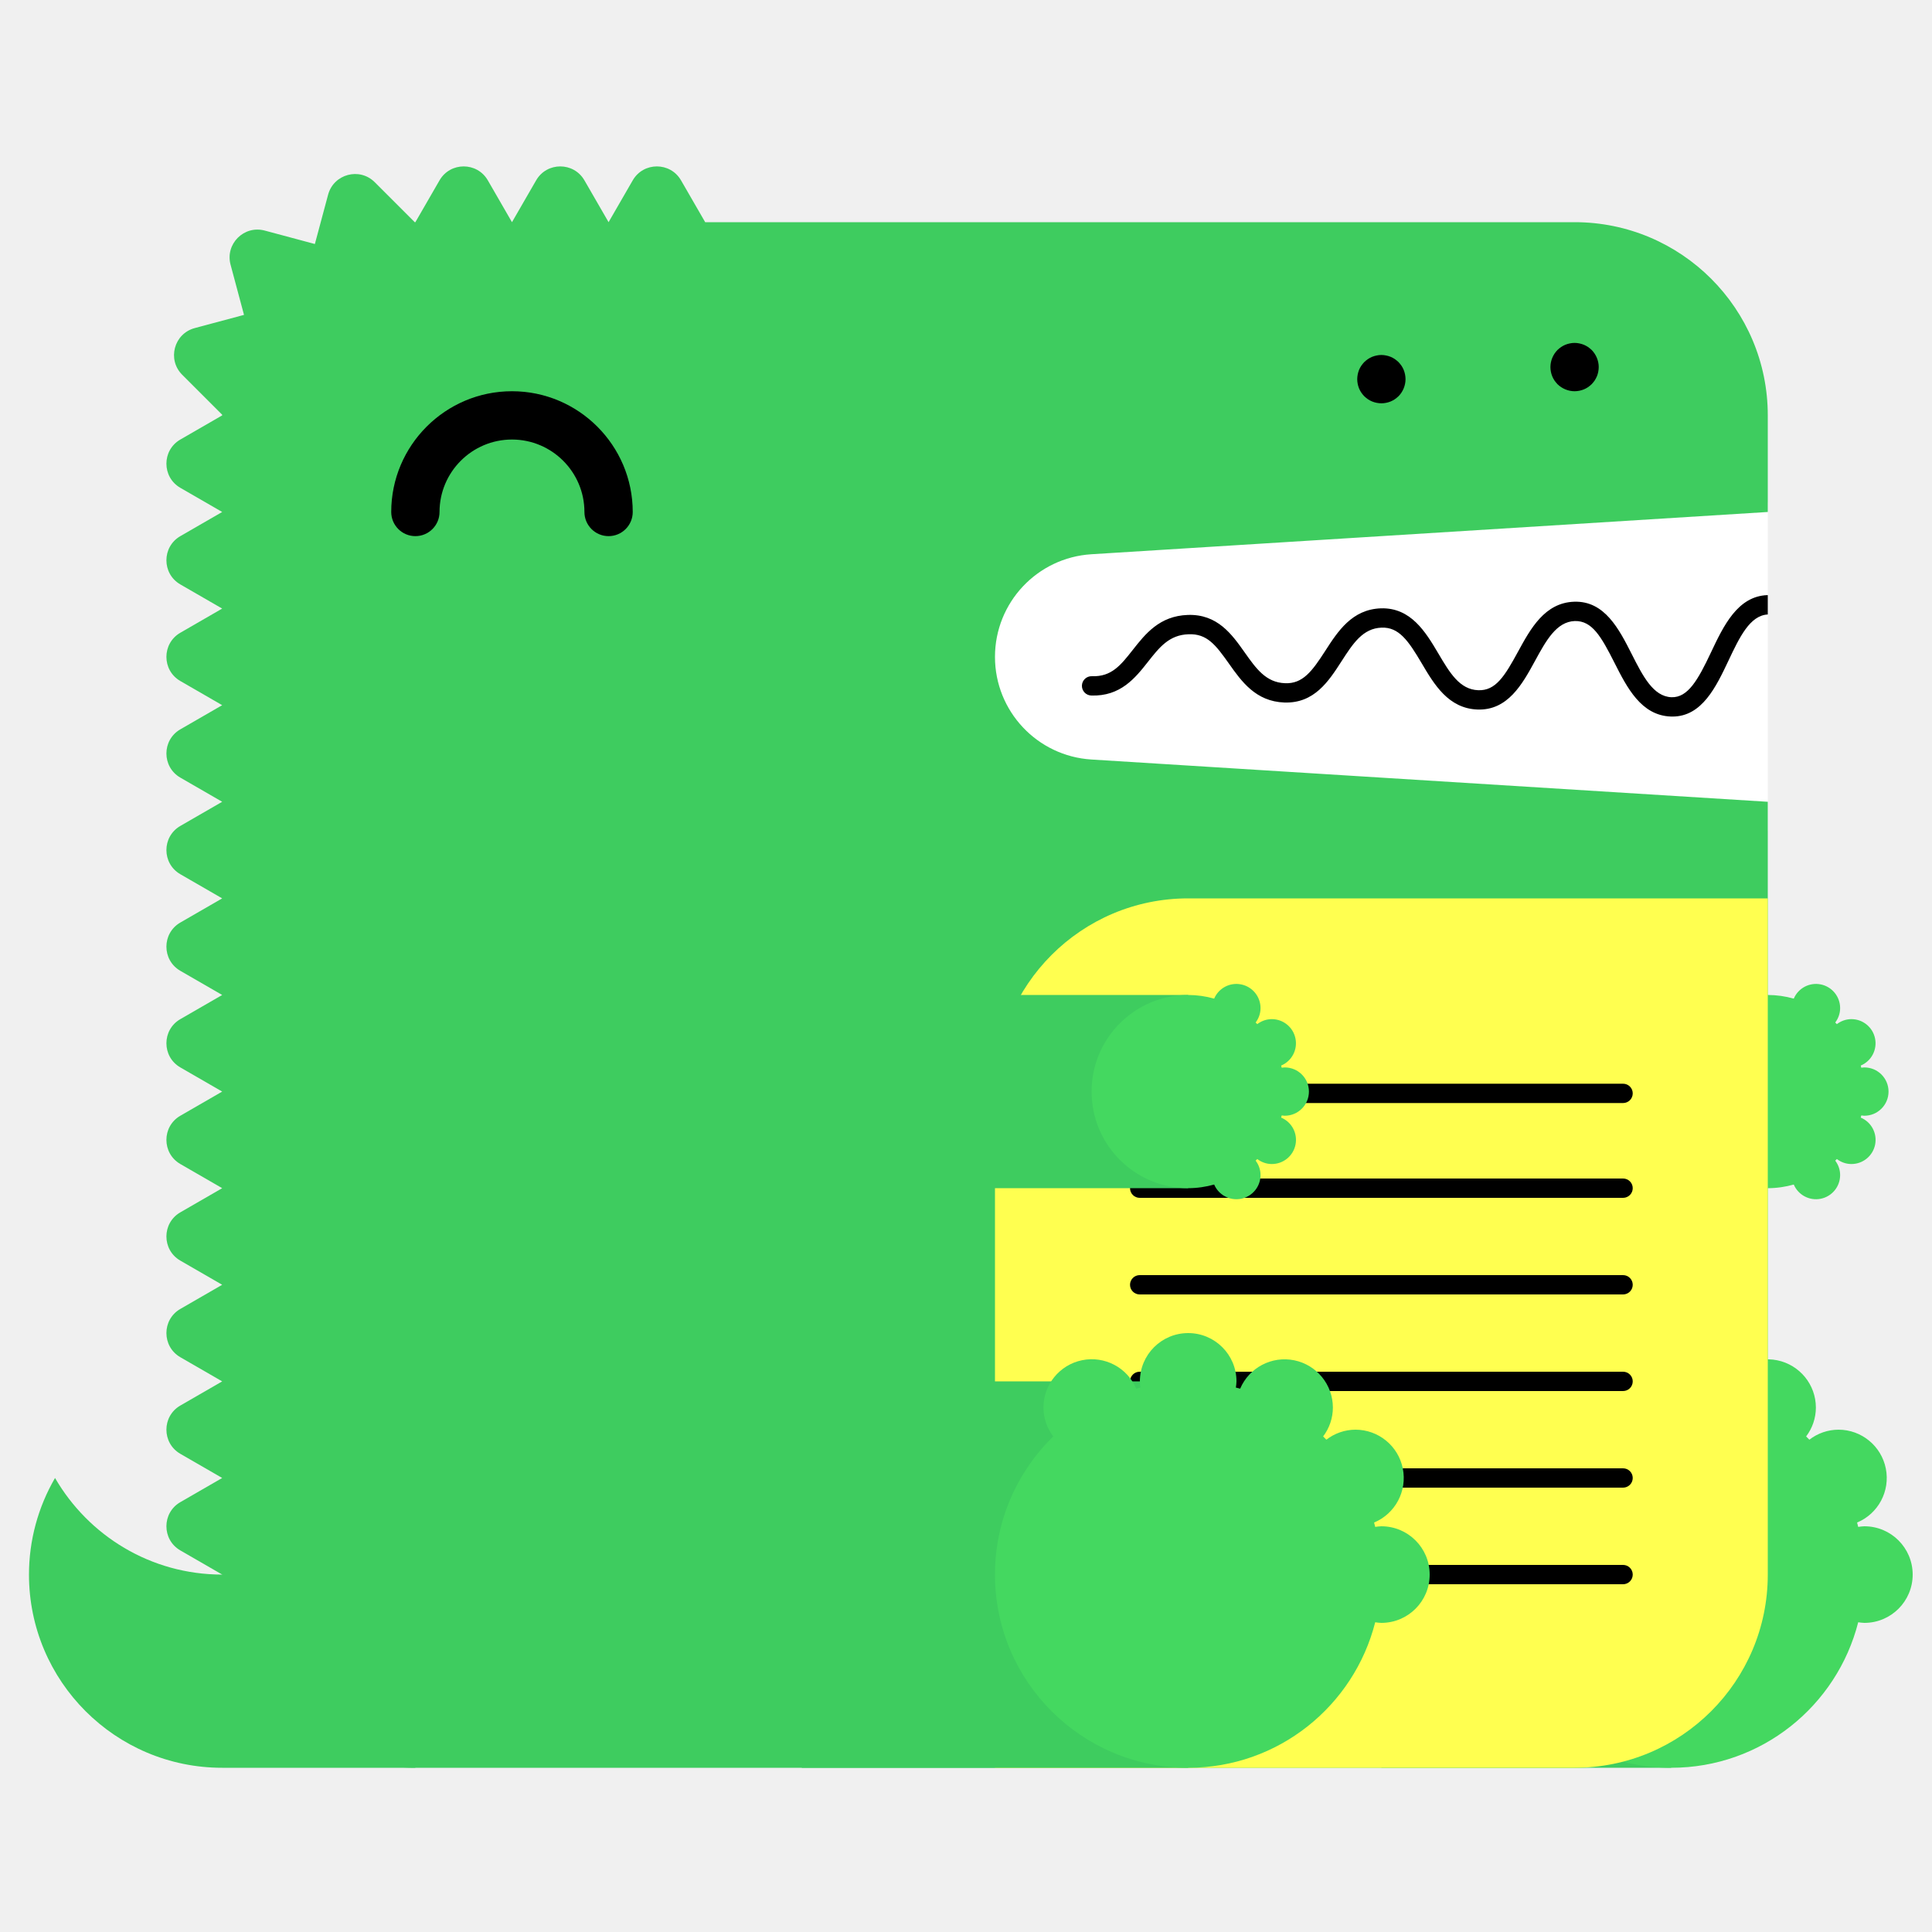
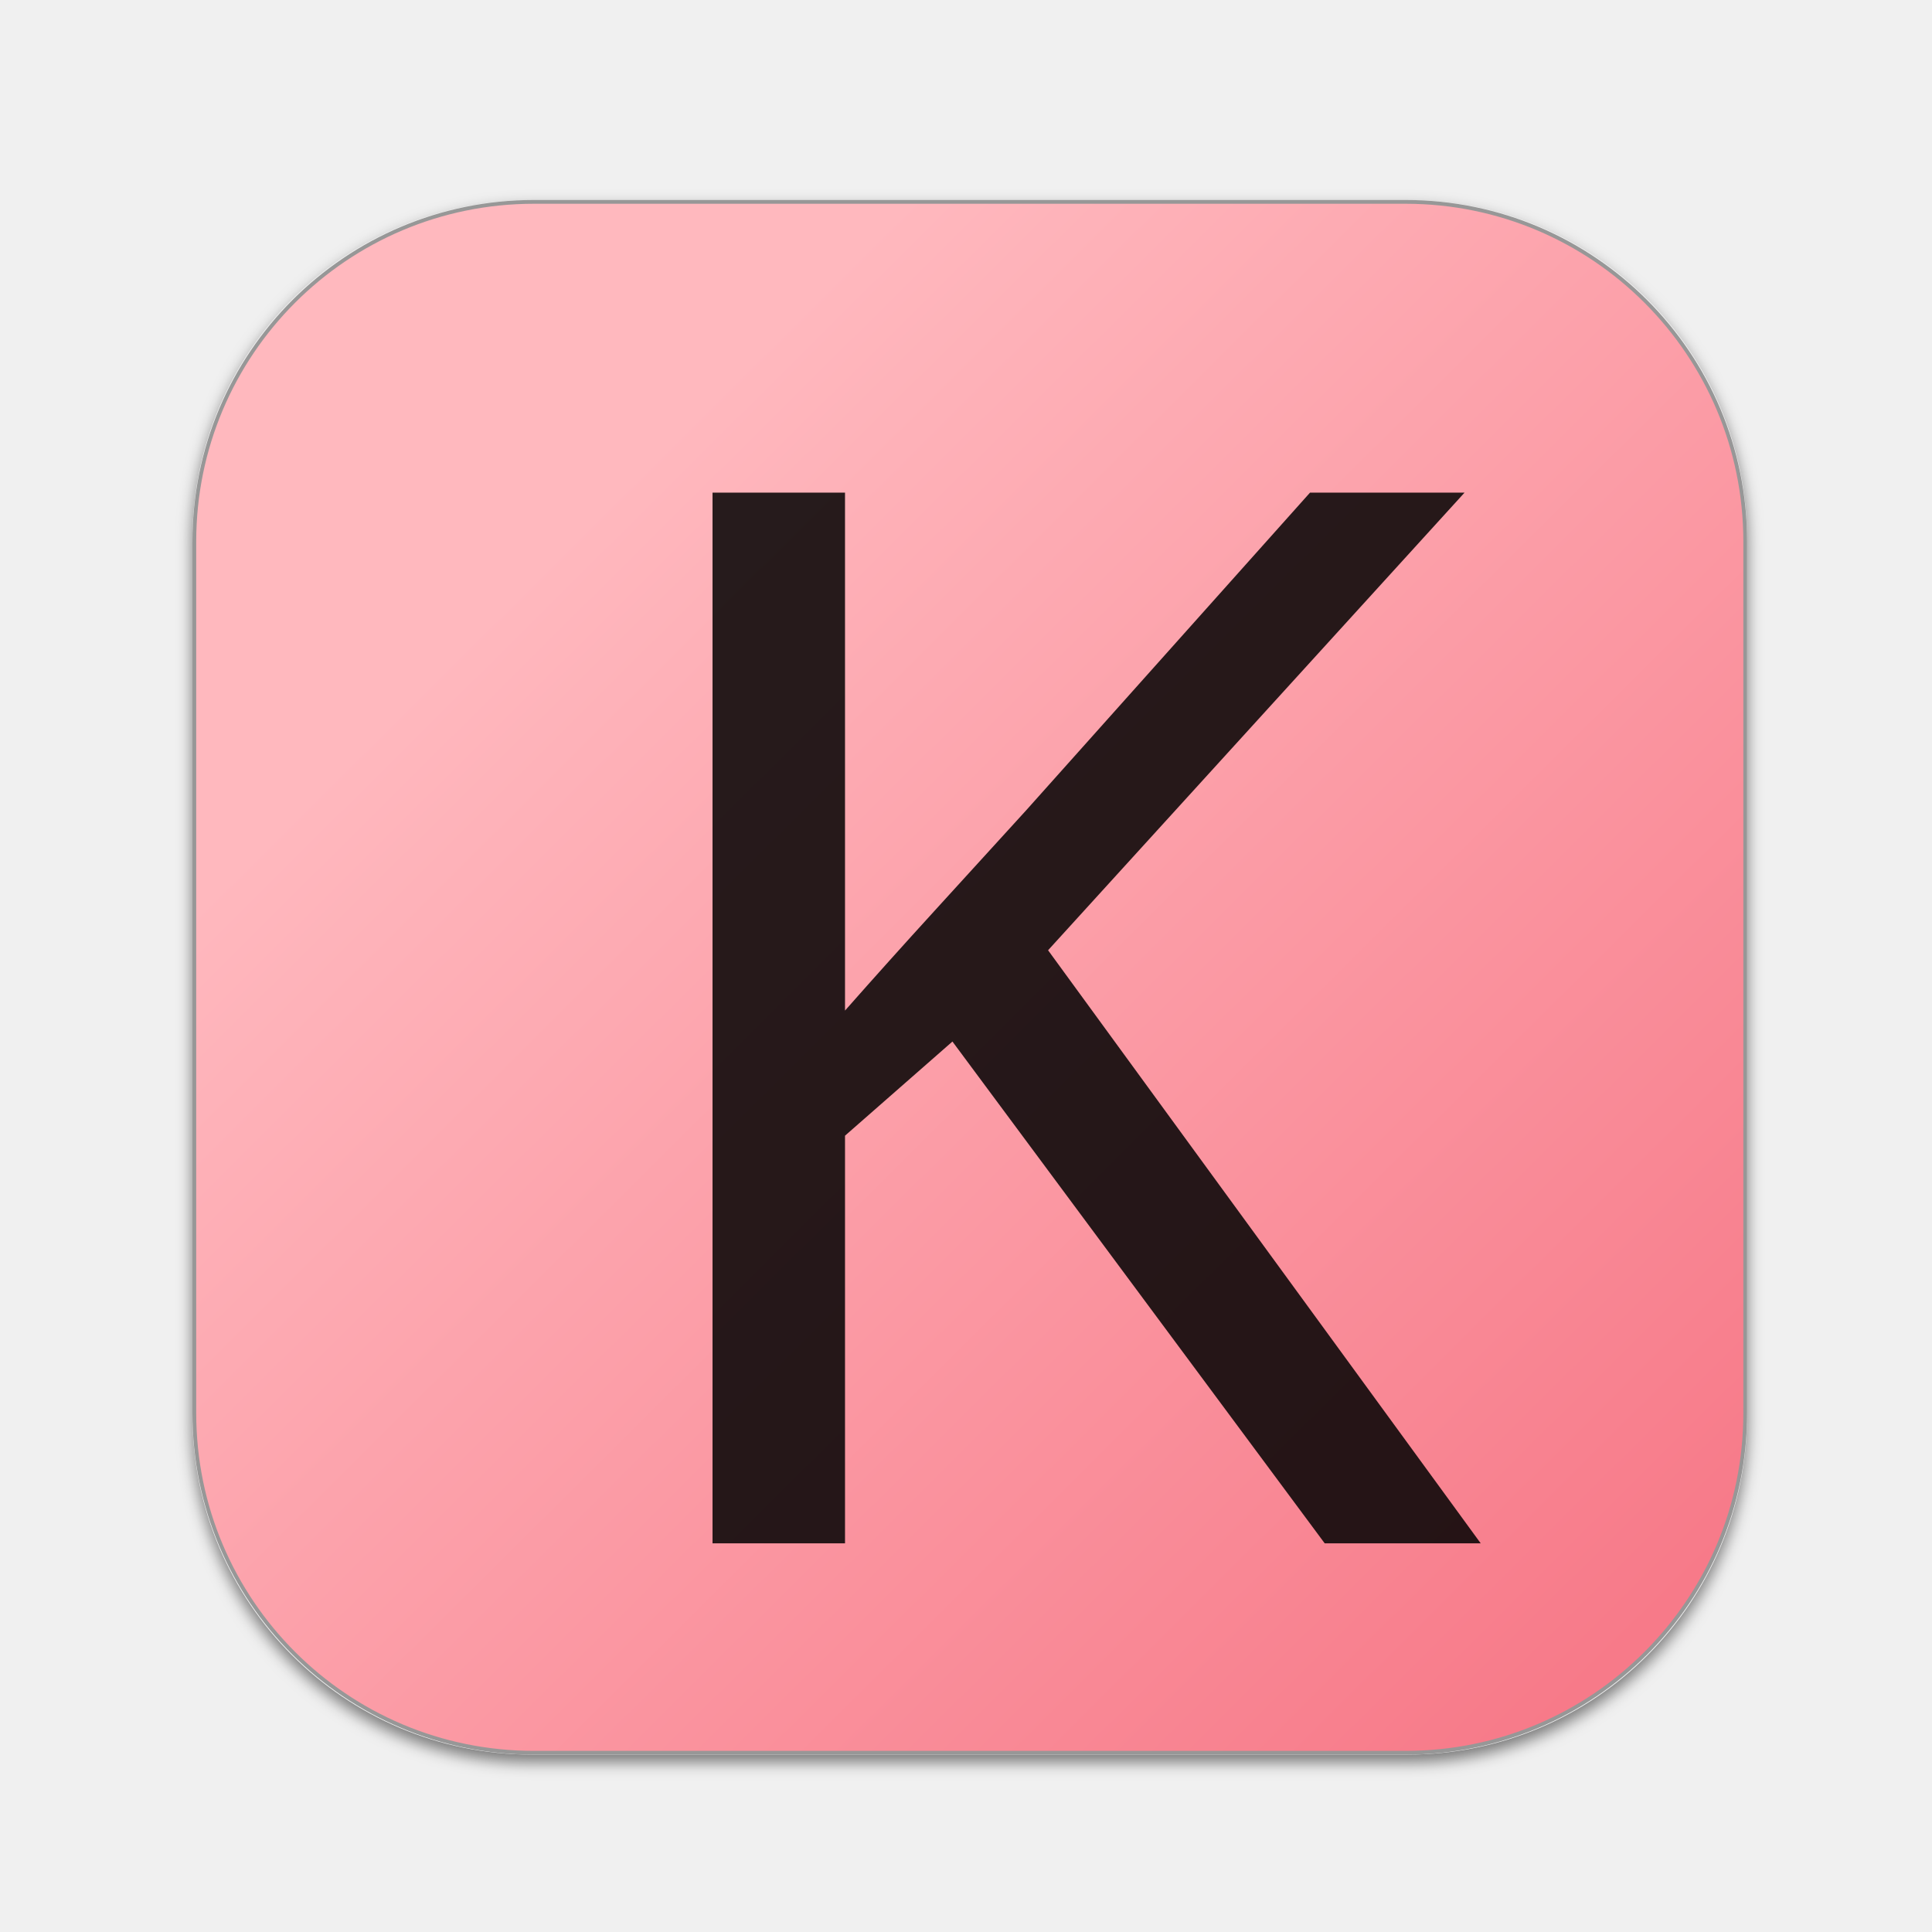
- <svg xmlns="http://www.w3.org/2000/svg" width="200" height="200" viewBox="0 0 200 200">
-   <g fill="none" fill-rule="evenodd">
-     <path fill="#FFF" d="M99 52h84v34H99z" />
-     <path d="M23 163c-7.398 0-13.843-4.027-17.303-10A19.886 19.886 0 0 0 3 163c0 11.046 8.954 20 20 20h20v-20H23z" fill="#3ECC5F" />
-     <path d="M112.98 57.376L183 53V43c0-11.046-8.954-20-20-20H73l-2.5-4.33c-1.112-1.925-3.889-1.925-5 0L63 23l-2.5-4.33c-1.111-1.925-3.889-1.925-5 0L53 23l-2.5-4.33c-1.111-1.925-3.889-1.925-5 0L43 23c-.022 0-.042.003-.065.003l-4.142-4.141c-1.57-1.571-4.252-.853-4.828 1.294l-1.369 5.104-5.192-1.392c-2.148-.575-4.111 1.389-3.535 3.536l1.39 5.193-5.102 1.367c-2.148.576-2.867 3.259-1.296 4.83l4.142 4.142c0 .021-.003.042-.003.064l-4.33 2.5c-1.925 1.111-1.925 3.889 0 5L23 53l-4.33 2.5c-1.925 1.111-1.925 3.889 0 5L23 63l-4.33 2.5c-1.925 1.111-1.925 3.889 0 5L23 73l-4.33 2.5c-1.925 1.111-1.925 3.889 0 5L23 83l-4.33 2.5c-1.925 1.111-1.925 3.889 0 5L23 93l-4.33 2.5c-1.925 1.111-1.925 3.889 0 5L23 103l-4.33 2.5c-1.925 1.111-1.925 3.889 0 5L23 113l-4.33 2.5c-1.925 1.111-1.925 3.889 0 5L23 123l-4.33 2.5c-1.925 1.111-1.925 3.889 0 5L23 133l-4.33 2.5c-1.925 1.111-1.925 3.889 0 5L23 143l-4.33 2.5c-1.925 1.111-1.925 3.889 0 5L23 153l-4.33 2.5c-1.925 1.111-1.925 3.889 0 5L23 163c0 11.046 8.954 20 20 20h120c11.046 0 20-8.954 20-20V83l-70.02-4.376A10.645 10.645 0 0 1 103 68c0-5.621 4.37-10.273 9.98-10.624" fill="#3ECC5F" />
-     <path fill="#3ECC5F" d="M143 183h30v-40h-30z" />
-     <path d="M193 158c-.219 0-.428.037-.639.064-.038-.15-.074-.301-.116-.451A5 5 0 0 0 190.32 148a4.96 4.96 0 0 0-3.016 1.036 26.531 26.531 0 0 0-.335-.336 4.955 4.955 0 0 0 1.011-2.987 5 5 0 0 0-9.599-1.959c-.148-.042-.297-.077-.445-.115.027-.211.064-.42.064-.639a5 5 0 0 0-5-5 5 5 0 0 0-5 5c0 .219.037.428.064.639-.148.038-.297.073-.445.115a4.998 4.998 0 0 0-9.599 1.959c0 1.125.384 2.151 1.011 2.987-3.717 3.632-6.031 8.693-6.031 14.3 0 11.046 8.954 20 20 20 9.339 0 17.16-6.41 19.361-15.064.211.027.42.064.639.064a5 5 0 0 0 5-5 5 5 0 0 0-5-5" fill="#44D860" />
-     <path fill="#3ECC5F" d="M153 123h30v-20h-30z" />
-     <path d="M193 115.5a2.5 2.5 0 1 0 0-5c-.109 0-.214.019-.319.032-.02-.075-.037-.15-.058-.225a2.501 2.501 0 0 0-.963-4.807c-.569 0-1.088.197-1.508.518a6.653 6.653 0 0 0-.168-.168c.314-.417.506-.931.506-1.494a2.5 2.5 0 0 0-4.8-.979A9.987 9.987 0 0 0 183 103c-5.522 0-10 4.478-10 10s4.478 10 10 10c.934 0 1.833-.138 2.69-.377a2.5 2.5 0 0 0 4.8-.979c0-.563-.192-1.077-.506-1.494.057-.055.113-.111.168-.168.42.321.939.518 1.508.518a2.5 2.5 0 0 0 .963-4.807c.021-.074.038-.15.058-.225.105.013.21.032.319.032" fill="#44D860" />
-     <path d="M63 55.5a2.5 2.5 0 0 1-2.5-2.5c0-4.136-3.364-7.5-7.5-7.5s-7.5 3.364-7.5 7.5a2.5 2.5 0 1 1-5 0c0-6.893 5.607-12.5 12.5-12.5S65.5 46.107 65.5 53a2.5 2.5 0 0 1-2.5 2.5" fill="#000" />
-     <path d="M103 183h60c11.046 0 20-8.954 20-20V93h-60c-11.046 0-20 8.954-20 20v70z" fill="#FFFF50" />
-     <path d="M168.02 124h-50.04a1 1 0 1 1 0-2h50.04a1 1 0 1 1 0 2m0 20h-50.04a1 1 0 1 1 0-2h50.04a1 1 0 1 1 0 2m0 20h-50.04a1 1 0 1 1 0-2h50.04a1 1 0 1 1 0 2m0-49.814h-50.04a1 1 0 1 1 0-2h50.04a1 1 0 1 1 0 2m0 19.814h-50.04a1 1 0 1 1 0-2h50.04a1 1 0 1 1 0 2m0 20h-50.04a1 1 0 1 1 0-2h50.04a1 1 0 1 1 0 2M183 61.611c-.012 0-.022-.006-.034-.005-3.09.105-4.552 3.196-5.842 5.923-1.346 2.85-2.387 4.703-4.093 4.647-1.889-.068-2.969-2.202-4.113-4.46-1.314-2.594-2.814-5.536-5.963-5.426-3.046.104-4.513 2.794-5.807 5.167-1.377 2.528-2.314 4.065-4.121 3.994-1.927-.07-2.951-1.805-4.136-3.813-1.321-2.236-2.848-4.75-5.936-4.664-2.994.103-4.465 2.385-5.763 4.4-1.373 2.13-2.335 3.428-4.165 3.351-1.973-.07-2.992-1.51-4.171-3.177-1.324-1.873-2.816-3.993-5.895-3.89-2.928.1-4.399 1.97-5.696 3.618-1.232 1.564-2.194 2.802-4.229 2.724a1 1 0 0 0-.072 2c3.017.101 4.545-1.8 5.872-3.487 1.177-1.496 2.193-2.787 4.193-2.855 1.926-.082 2.829 1.115 4.195 3.045 1.297 1.834 2.769 3.914 5.731 4.021 3.103.104 4.596-2.215 5.918-4.267 1.182-1.834 2.202-3.417 4.15-3.484 1.793-.067 2.769 1.35 4.145 3.681 1.297 2.197 2.766 4.686 5.787 4.796 3.125.108 4.634-2.62 5.949-5.035 1.139-2.088 2.214-4.06 4.119-4.126 1.793-.042 2.728 1.595 4.111 4.33 1.292 2.553 2.757 5.445 5.825 5.556l.169.003c3.064 0 4.518-3.075 5.805-5.794 1.139-2.41 2.217-4.68 4.067-4.773v-2z" fill="#000" />
-     <path fill="#3ECC5F" d="M83 183h40v-40H83z" />
-     <path d="M143 158c-.219 0-.428.037-.639.064-.038-.15-.074-.301-.116-.451A5 5 0 0 0 140.32 148a4.96 4.96 0 0 0-3.016 1.036 26.531 26.531 0 0 0-.335-.336 4.955 4.955 0 0 0 1.011-2.987 5 5 0 0 0-9.599-1.959c-.148-.042-.297-.077-.445-.115.027-.211.064-.42.064-.639a5 5 0 0 0-5-5 5 5 0 0 0-5 5c0 .219.037.428.064.639-.148.038-.297.073-.445.115a4.998 4.998 0 0 0-9.599 1.959c0 1.125.384 2.151 1.011 2.987-3.717 3.632-6.031 8.693-6.031 14.3 0 11.046 8.954 20 20 20 9.339 0 17.16-6.41 19.361-15.064.211.027.42.064.639.064a5 5 0 0 0 5-5 5 5 0 0 0-5-5" fill="#44D860" />
-     <path fill="#3ECC5F" d="M83 123h40v-20H83z" />
-     <path d="M133 115.5a2.5 2.5 0 1 0 0-5c-.109 0-.214.019-.319.032-.02-.075-.037-.15-.058-.225a2.501 2.501 0 0 0-.963-4.807c-.569 0-1.088.197-1.508.518a6.653 6.653 0 0 0-.168-.168c.314-.417.506-.931.506-1.494a2.5 2.5 0 0 0-4.8-.979A9.987 9.987 0 0 0 123 103c-5.522 0-10 4.478-10 10s4.478 10 10 10c.934 0 1.833-.138 2.69-.377a2.5 2.5 0 0 0 4.8-.979c0-.563-.192-1.077-.506-1.494.057-.055.113-.111.168-.168.42.321.939.518 1.508.518a2.5 2.5 0 0 0 .963-4.807c.021-.074.038-.15.058-.225.105.013.21.032.319.032" fill="#44D860" />
-     <path d="M143 41.75c-.16 0-.33-.02-.49-.05a2.52 2.52 0 0 1-.47-.14c-.15-.06-.29-.14-.431-.23-.13-.09-.259-.2-.38-.31-.109-.12-.219-.24-.309-.38s-.17-.28-.231-.43a2.619 2.619 0 0 1-.189-.96c0-.16.02-.33.05-.49.03-.16.08-.31.139-.47.061-.15.141-.29.231-.43.09-.13.2-.26.309-.38.121-.11.25-.22.38-.31.141-.09.281-.17.431-.23.149-.06.31-.11.47-.14.32-.07.65-.07.98 0 .159.03.32.08.47.14.149.06.29.14.43.23.13.09.259.2.38.31.11.12.22.25.31.38.09.14.17.28.23.43.06.16.11.31.14.47.029.16.05.33.05.49 0 .66-.271 1.31-.73 1.77-.121.11-.25.22-.38.31-.14.09-.281.17-.43.23a2.565 2.565 0 0 1-.96.19m20-1.25c-.66 0-1.3-.27-1.771-.73a3.802 3.802 0 0 1-.309-.38c-.09-.14-.17-.28-.231-.43a2.619 2.619 0 0 1-.189-.96c0-.66.27-1.3.729-1.77.121-.11.25-.22.38-.31.141-.09.281-.17.431-.23.149-.06.31-.11.47-.14.32-.07.66-.07.98 0 .159.03.32.08.47.14.149.06.29.14.43.23.13.09.259.2.38.31.459.47.73 1.11.73 1.77 0 .16-.021.33-.05.49-.03.16-.08.32-.14.47-.07.15-.14.29-.23.43-.09.13-.2.26-.31.38-.121.11-.25.22-.38.31-.14.09-.281.17-.43.23a2.565 2.565 0 0 1-.96.19" fill="#000" />
+ <svg xmlns="http://www.w3.org/2000/svg" xmlns:xlink="http://www.w3.org/1999/xlink" width="512px" height="512px" viewBox="0 0 512 512" version="1.1">
+   <defs>
+     <linearGradient x1="22.218%" y1="22.706%" x2="92.728%" y2="93.627%" id="linearGradient-1">
+       <stop stop-color="#FFB8BE" offset="0%" />
+       <stop stop-color="#F77A89" offset="100%" />
+     </linearGradient>
+     <rect id="path-2" x="51" y="53" width="412" height="412" rx="90" />
+     <filter x="-1.7%" y="-1.2%" width="103.4%" height="103.4%" filterUnits="objectBoundingBox" id="filter-3">
+       <feOffset dx="0" dy="2" in="SourceAlpha" result="shadowOffsetOuter1" />
+       <feGaussianBlur stdDeviation="2" in="shadowOffsetOuter1" result="shadowBlurOuter1" />
+       <feComposite in="shadowBlurOuter1" in2="SourceAlpha" operator="out" result="shadowBlurOuter1" />
+       <feColorMatrix values="0 0 0 0 0   0 0 0 0 0   0 0 0 0 0  0 0 0 0.5 0" type="matrix" in="shadowBlurOuter1" />
+     </filter>
+   </defs>
+   <g id="Logo" stroke="none" stroke-width="1" fill="none" fill-rule="evenodd">
+     <g id="矩形">
+       <use fill="black" fill-opacity="1" filter="url(#filter-3)" xlink:href="#path-2" />
+       <rect stroke="#979797" stroke-width="1" stroke-linejoin="square" fill="url(#linearGradient-1)" fill-rule="evenodd" x="51.5" y="53.5" width="411" height="411" rx="90" />
+     </g>
+     <text id="K" fill-rule="nonzero" font-family="HanziPenSC-W3, HanziPen SC" font-size="390" font-weight="normal" fill="#000000" fill-opacity="0.85">
+       <tspan x="151" y="409">K</tspan>
+     </text>
  </g>
</svg>
